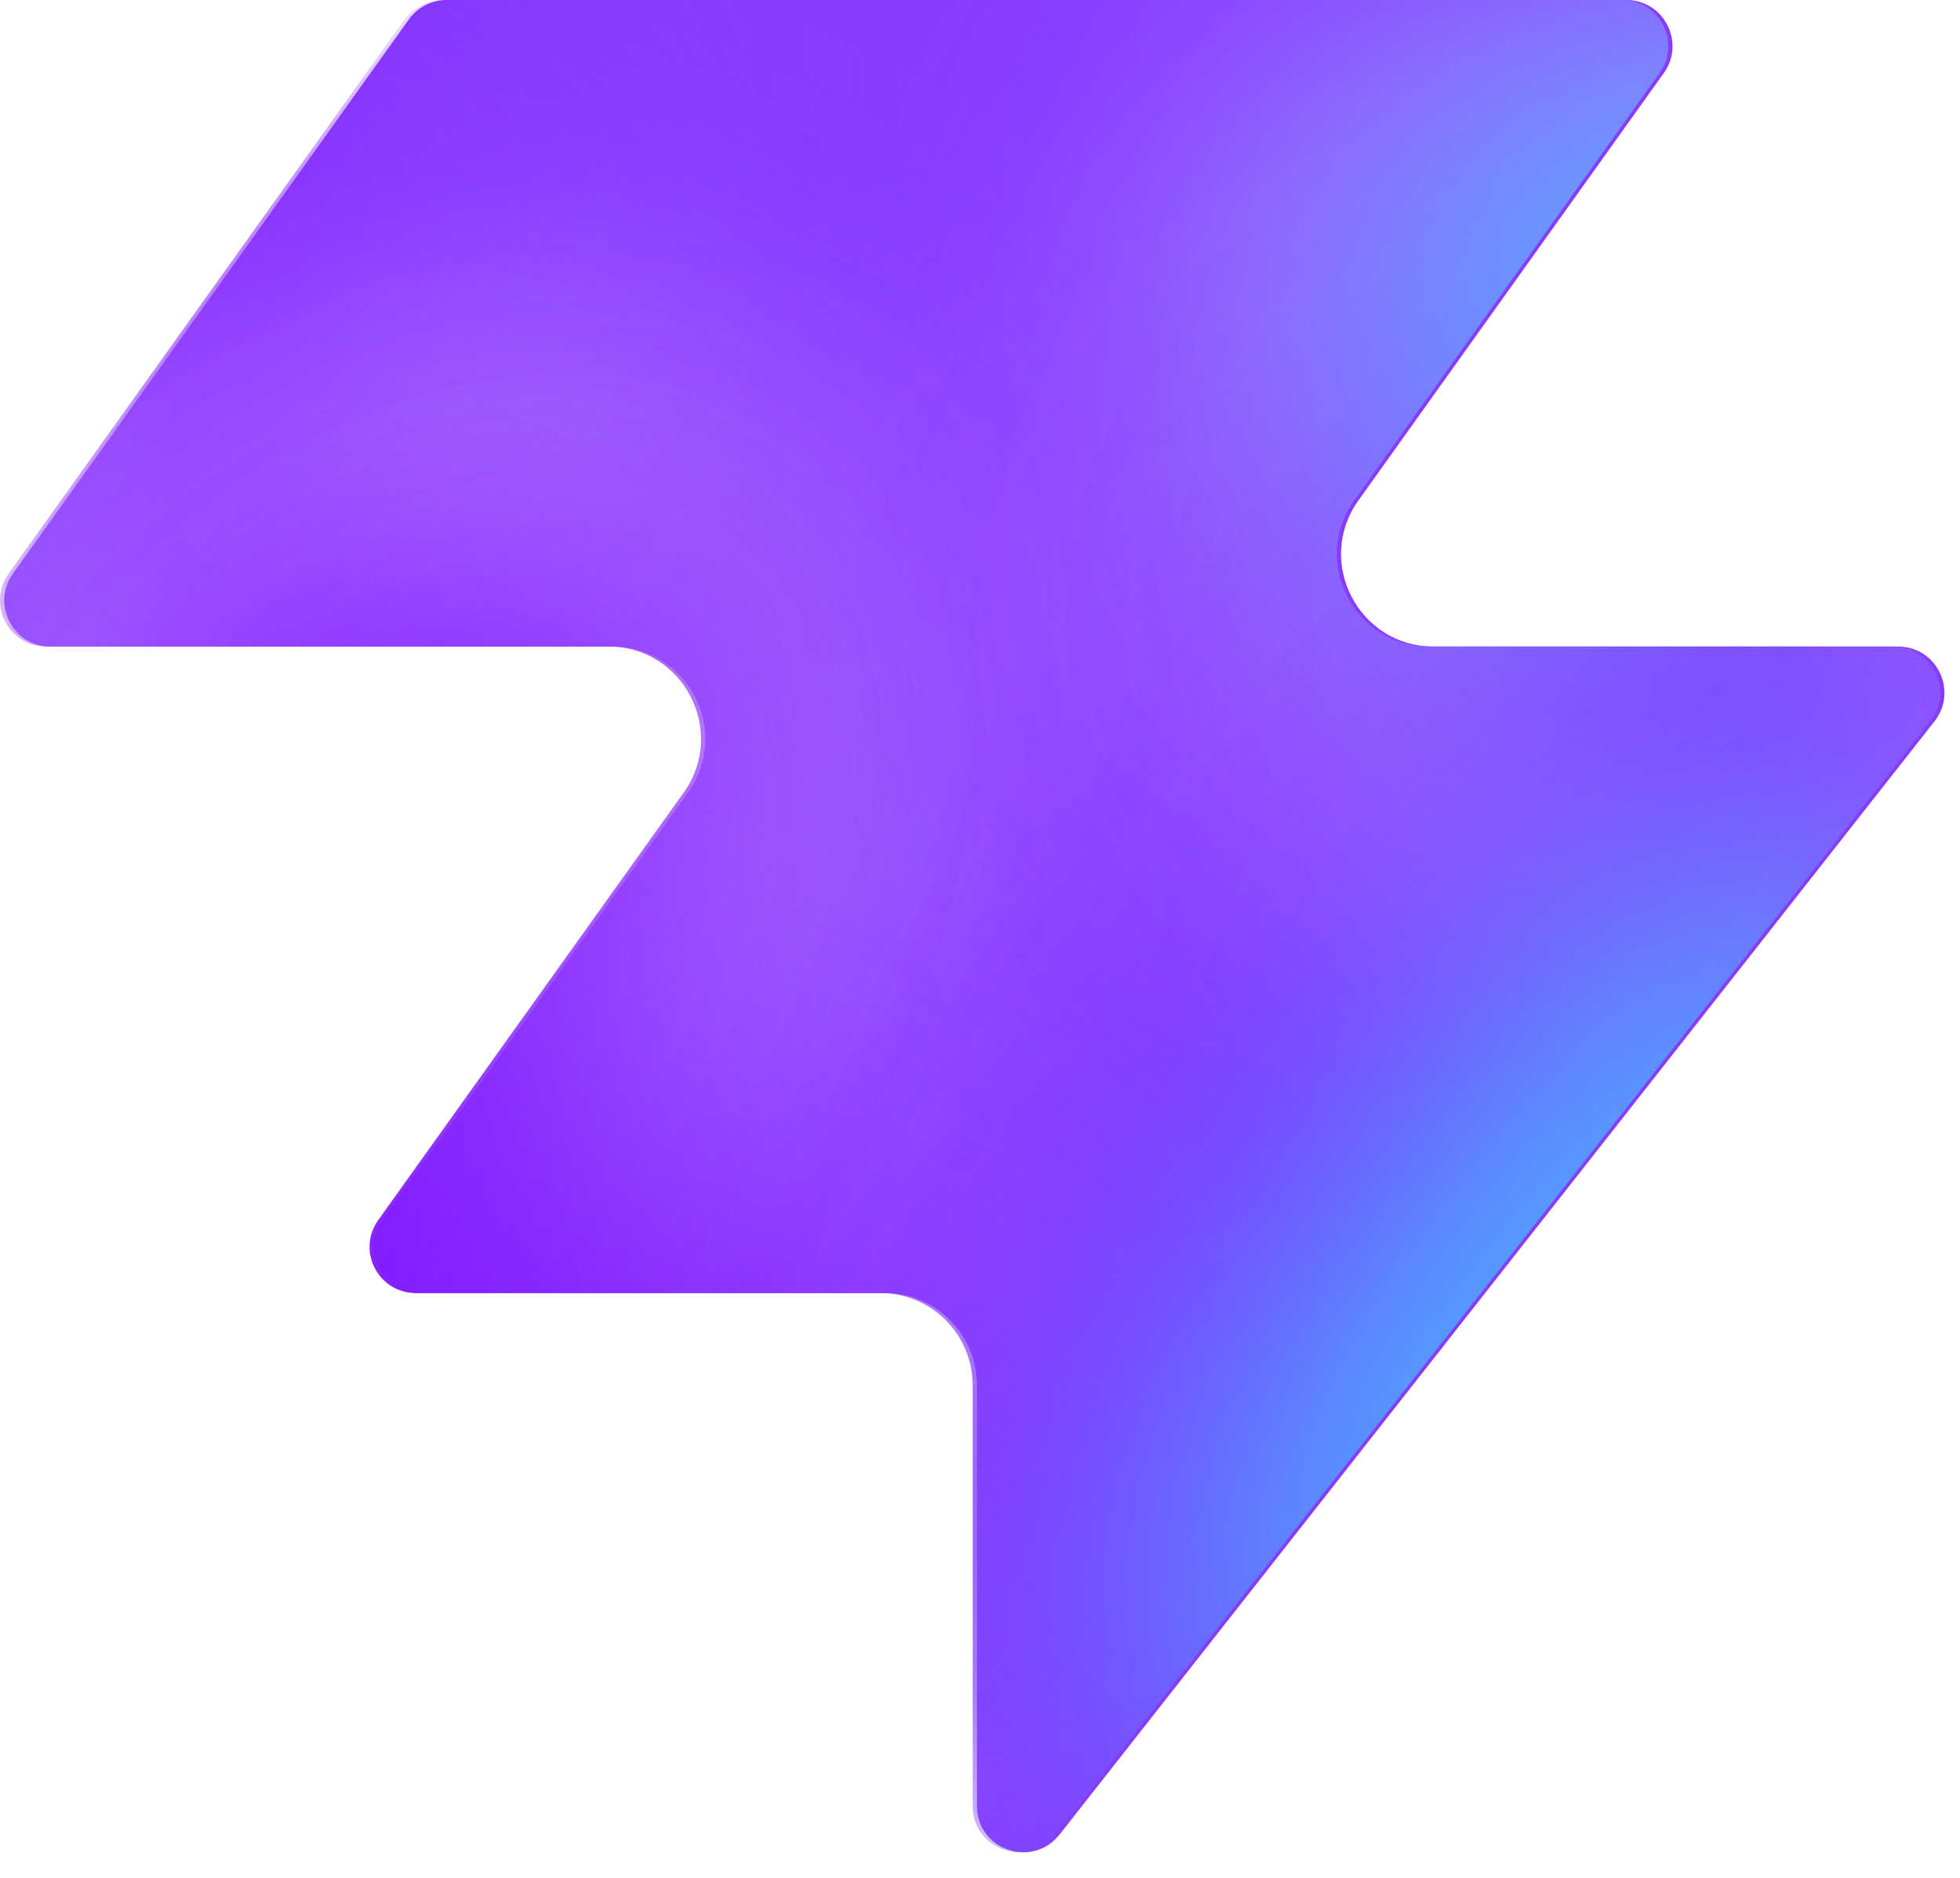
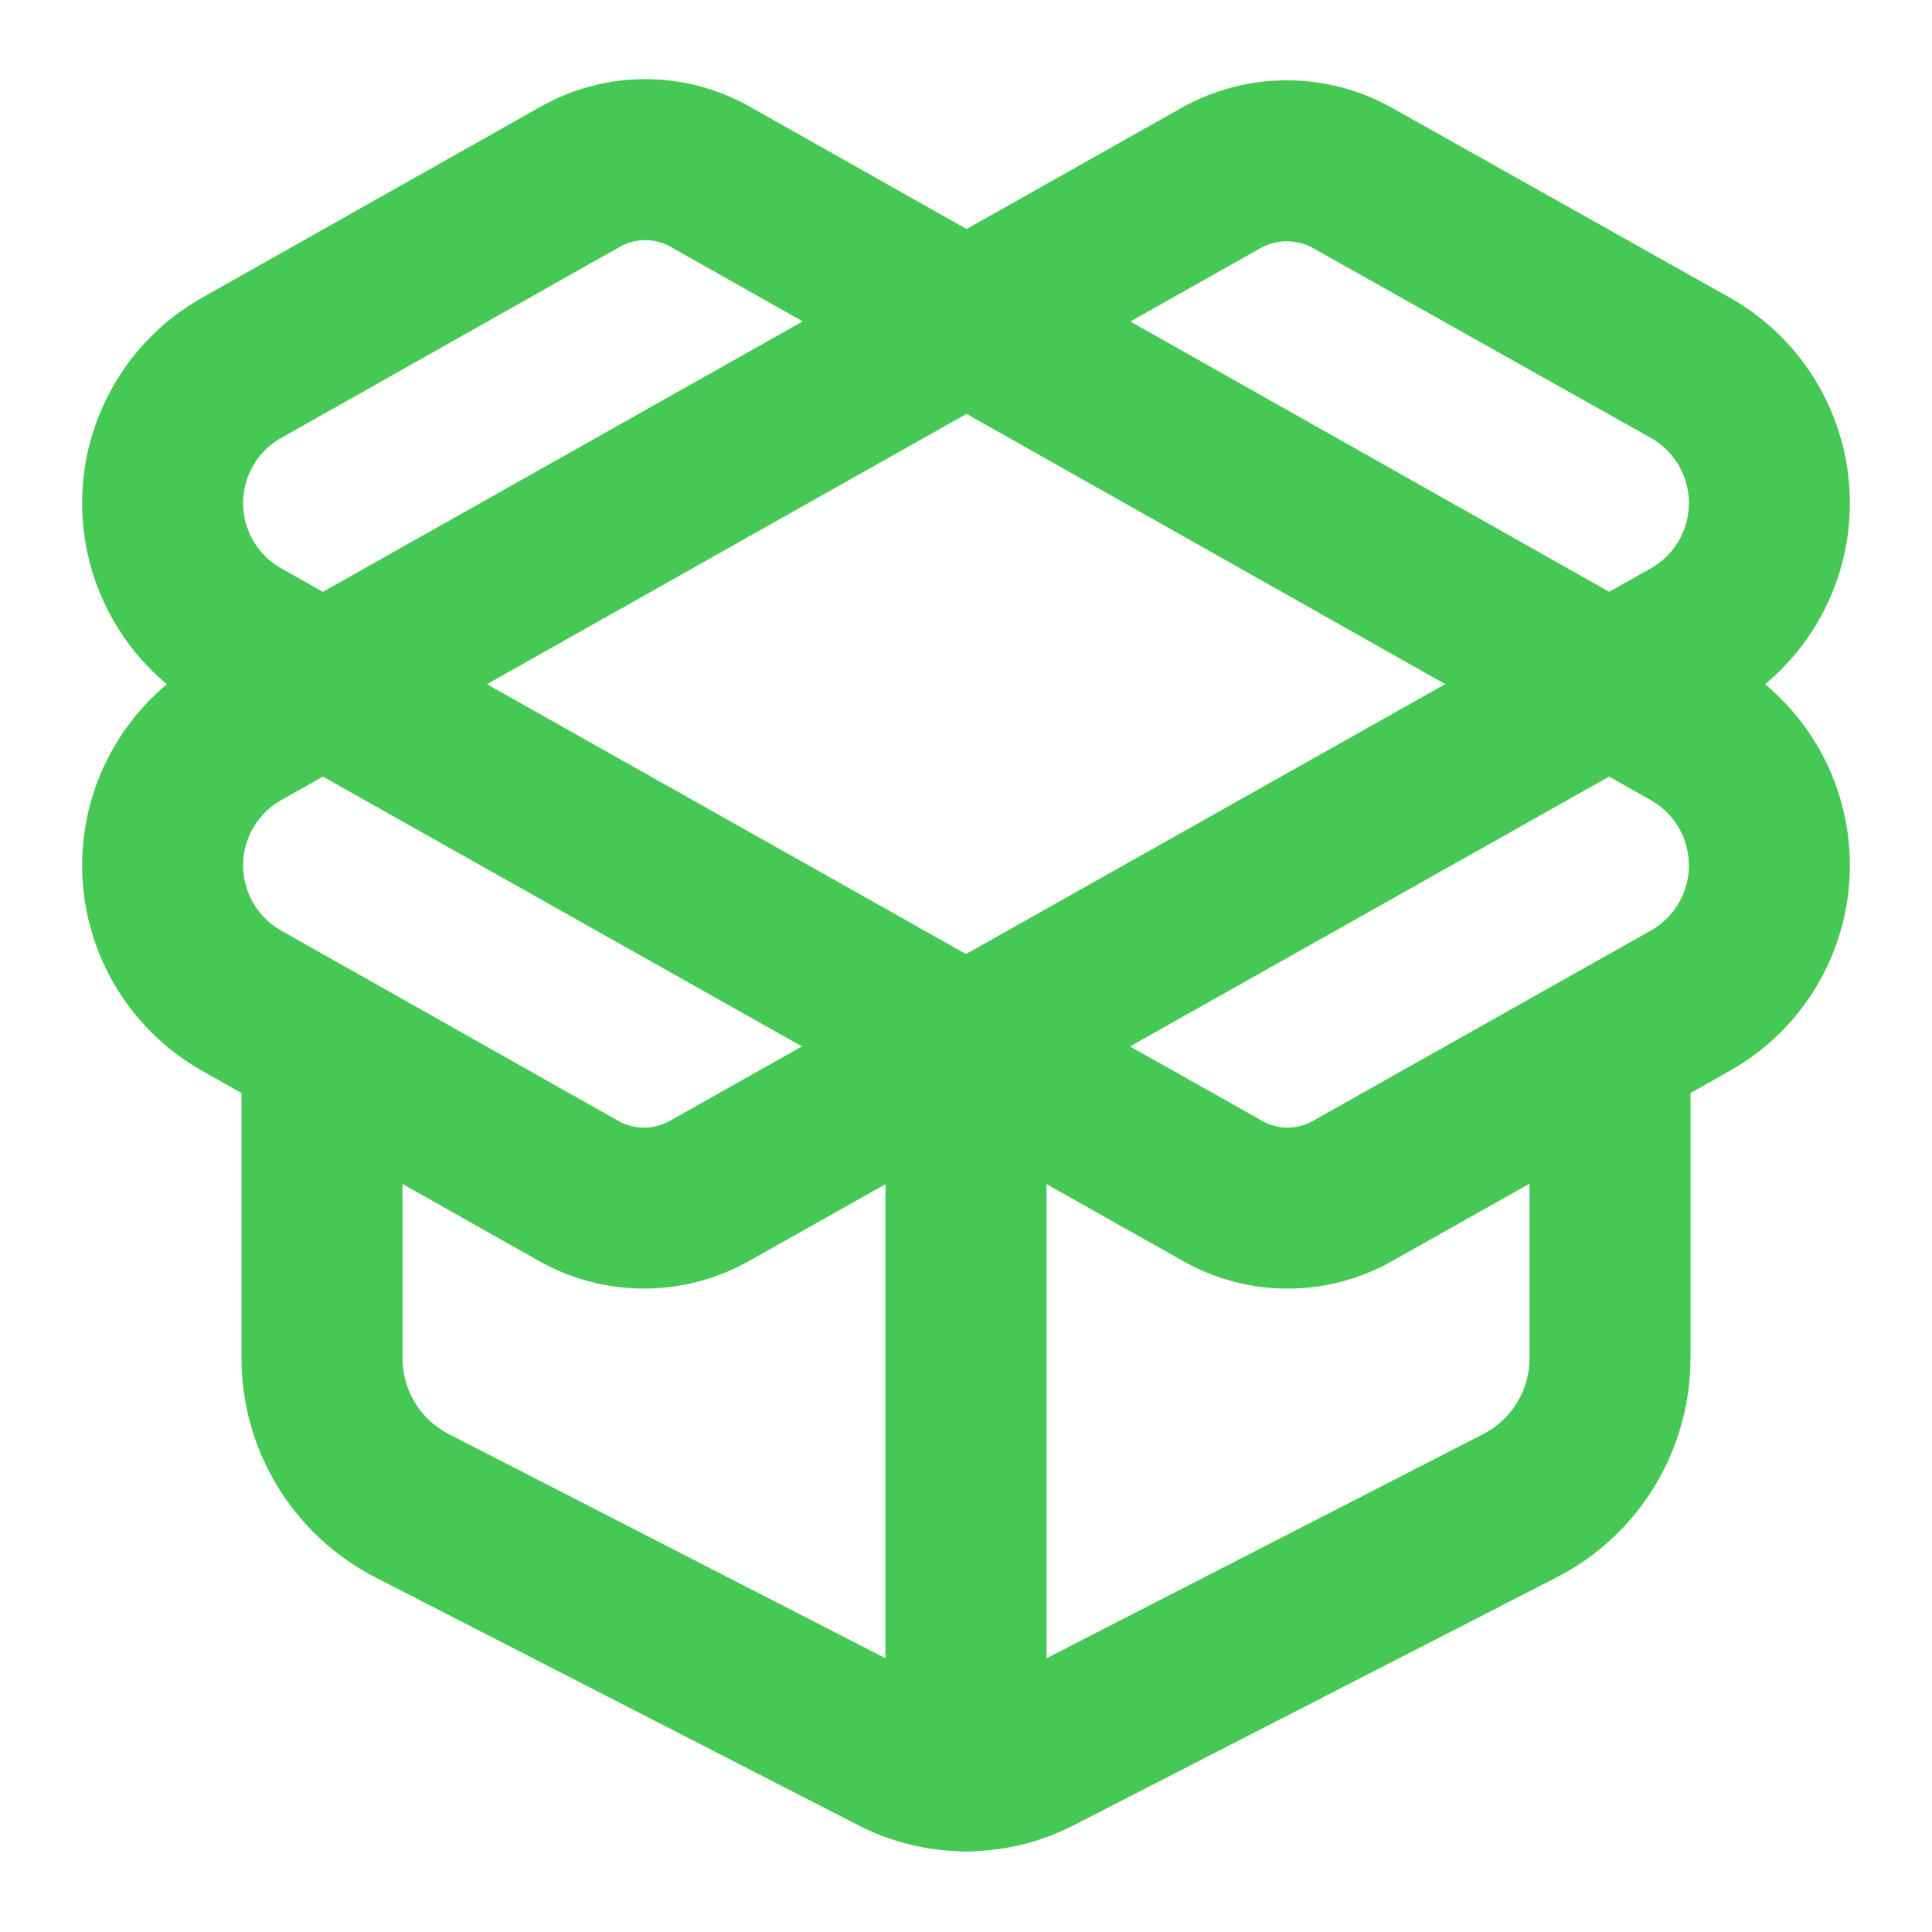
- <svg xmlns="http://www.w3.org/2000/svg" width="48" height="46" fill="none" viewBox="0 0 48 46">
-   <path fill="#863bff" d="M25.946 44.938c-.664.845-2.021.375-2.021-.698V33.937a2.26 2.26 0 0 0-2.262-2.262H10.287c-.92 0-1.456-1.04-.92-1.788l7.48-10.471c1.07-1.497 0-3.578-1.842-3.578H1.237c-.92 0-1.456-1.04-.92-1.788L10.013.474c.214-.297.556-.474.92-.474h28.894c.92 0 1.456 1.04.92 1.788l-7.48 10.471c-1.07 1.498 0 3.579 1.842 3.579h11.377c.943 0 1.473 1.088.89 1.83L25.947 44.94z" style="fill:#863bff;fill:color(display-p3 .525 .23 1);fill-opacity:1" />
-   <mask id="a" width="48" height="46" x="0" y="0" maskUnits="userSpaceOnUse" style="mask-type:alpha">
-     <path fill="#000" d="M25.842 44.938c-.664.844-2.021.375-2.021-.698V33.937a2.26 2.26 0 0 0-2.262-2.262H10.183c-.92 0-1.456-1.04-.92-1.788l7.48-10.471c1.07-1.498 0-3.579-1.842-3.579H1.133c-.92 0-1.456-1.04-.92-1.787L9.91.473c.214-.297.556-.474.92-.474h28.894c.92 0 1.456 1.04.92 1.788l-7.48 10.471c-1.07 1.498 0 3.578 1.842 3.578h11.377c.943 0 1.473 1.088.89 1.832L25.843 44.94z" style="fill:#000;fill-opacity:1" />
-   </mask>
-   <g mask="url(#a)">
-     <g filter="url(#b)">
-       <ellipse cx="5.508" cy="14.704" fill="#ede6ff" rx="5.508" ry="14.704" style="fill:#ede6ff;fill:color(display-p3 .927 .903 1);fill-opacity:1" transform="matrix(.00324 1 1 -.00324 -4.47 31.516)" />
-     </g>
-     <g filter="url(#c)">
-       <ellipse cx="10.399" cy="29.851" fill="#ede6ff" rx="10.399" ry="29.851" style="fill:#ede6ff;fill:color(display-p3 .927 .903 1);fill-opacity:1" transform="matrix(.00324 1 1 -.00324 -39.328 7.883)" />
-     </g>
-     <g filter="url(#d)">
-       <ellipse cx="5.508" cy="30.487" fill="#7e14ff" rx="5.508" ry="30.487" style="fill:#7e14ff;fill:color(display-p3 .492 .077 1);fill-opacity:1" transform="rotate(89.814 -25.913 -14.639)scale(1 -1)" />
-     </g>
-     <g filter="url(#e)">
-       <ellipse cx="5.508" cy="30.599" fill="#7e14ff" rx="5.508" ry="30.599" style="fill:#7e14ff;fill:color(display-p3 .492 .077 1);fill-opacity:1" transform="rotate(89.814 -32.644 -3.334)scale(1 -1)" />
-     </g>
-     <g filter="url(#f)">
-       <ellipse cx="5.508" cy="30.599" fill="#7e14ff" rx="5.508" ry="30.599" style="fill:#7e14ff;fill:color(display-p3 .492 .077 1);fill-opacity:1" transform="matrix(.00324 1 1 -.00324 -34.34 30.47)" />
-     </g>
-     <g filter="url(#g)">
-       <ellipse cx="14.072" cy="22.078" fill="#ede6ff" rx="14.072" ry="22.078" style="fill:#ede6ff;fill:color(display-p3 .927 .903 1);fill-opacity:1" transform="rotate(93.35 24.506 48.493)scale(-1 1)" />
-     </g>
-     <g filter="url(#h)">
-       <ellipse cx="3.47" cy="21.501" fill="#7e14ff" rx="3.47" ry="21.501" style="fill:#7e14ff;fill:color(display-p3 .492 .077 1);fill-opacity:1" transform="rotate(89.009 28.708 47.59)scale(-1 1)" />
-     </g>
-     <g filter="url(#i)">
-       <ellipse cx="3.47" cy="21.501" fill="#7e14ff" rx="3.47" ry="21.501" style="fill:#7e14ff;fill:color(display-p3 .492 .077 1);fill-opacity:1" transform="rotate(89.009 28.708 47.59)scale(-1 1)" />
-     </g>
-     <g filter="url(#j)">
-       <ellipse cx=".387" cy="8.972" fill="#7e14ff" rx="4.407" ry="29.108" style="fill:#7e14ff;fill:color(display-p3 .492 .077 1);fill-opacity:1" transform="rotate(39.51 .387 8.972)" />
-     </g>
-     <g filter="url(#k)">
-       <ellipse cx="47.523" cy="-6.092" fill="#7e14ff" rx="4.407" ry="29.108" style="fill:#7e14ff;fill:color(display-p3 .492 .077 1);fill-opacity:1" transform="rotate(37.892 47.523 -6.092)" />
-     </g>
-     <g filter="url(#l)">
-       <ellipse cx="41.412" cy="6.333" fill="#47bfff" rx="5.971" ry="9.665" style="fill:#47bfff;fill:color(display-p3 .28 .748 1);fill-opacity:1" transform="rotate(37.892 41.412 6.333)" />
-     </g>
-     <g filter="url(#m)">
-       <ellipse cx="-1.879" cy="38.332" fill="#7e14ff" rx="4.407" ry="29.108" style="fill:#7e14ff;fill:color(display-p3 .492 .077 1);fill-opacity:1" transform="rotate(37.892 -1.88 38.332)" />
-     </g>
-     <g filter="url(#n)">
-       <ellipse cx="-1.879" cy="38.332" fill="#7e14ff" rx="4.407" ry="29.108" style="fill:#7e14ff;fill:color(display-p3 .492 .077 1);fill-opacity:1" transform="rotate(37.892 -1.88 38.332)" />
-     </g>
-     <g filter="url(#o)">
-       <ellipse cx="35.651" cy="29.907" fill="#7e14ff" rx="4.407" ry="29.108" style="fill:#7e14ff;fill:color(display-p3 .492 .077 1);fill-opacity:1" transform="rotate(37.892 35.651 29.907)" />
-     </g>
-     <g filter="url(#p)">
-       <ellipse cx="38.418" cy="32.4" fill="#47bfff" rx="5.971" ry="15.297" style="fill:#47bfff;fill:color(display-p3 .28 .748 1);fill-opacity:1" transform="rotate(37.892 38.418 32.4)" />
-     </g>
-   </g>
-   <defs>
-     <filter id="b" width="60.045" height="41.654" x="-19.77" y="16.149" color-interpolation-filters="sRGB" filterUnits="userSpaceOnUse">
-       <feFlood flood-opacity="0" result="BackgroundImageFix" />
-       <feBlend in="SourceGraphic" in2="BackgroundImageFix" result="shape" />
-       <feGaussianBlur result="effect1_foregroundBlur_2002_17158" stdDeviation="7.659" />
-     </filter>
-     <filter id="c" width="90.34" height="51.437" x="-54.613" y="-7.533" color-interpolation-filters="sRGB" filterUnits="userSpaceOnUse">
-       <feFlood flood-opacity="0" result="BackgroundImageFix" />
-       <feBlend in="SourceGraphic" in2="BackgroundImageFix" result="shape" />
-       <feGaussianBlur result="effect1_foregroundBlur_2002_17158" stdDeviation="7.659" />
-     </filter>
-     <filter id="d" width="79.355" height="29.4" x="-49.64" y="2.03" color-interpolation-filters="sRGB" filterUnits="userSpaceOnUse">
-       <feFlood flood-opacity="0" result="BackgroundImageFix" />
-       <feBlend in="SourceGraphic" in2="BackgroundImageFix" result="shape" />
-       <feGaussianBlur result="effect1_foregroundBlur_2002_17158" stdDeviation="4.596" />
-     </filter>
-     <filter id="e" width="79.579" height="29.4" x="-45.045" y="20.029" color-interpolation-filters="sRGB" filterUnits="userSpaceOnUse">
-       <feFlood flood-opacity="0" result="BackgroundImageFix" />
-       <feBlend in="SourceGraphic" in2="BackgroundImageFix" result="shape" />
-       <feGaussianBlur result="effect1_foregroundBlur_2002_17158" stdDeviation="4.596" />
-     </filter>
-     <filter id="f" width="79.579" height="29.4" x="-43.513" y="21.178" color-interpolation-filters="sRGB" filterUnits="userSpaceOnUse">
-       <feFlood flood-opacity="0" result="BackgroundImageFix" />
-       <feBlend in="SourceGraphic" in2="BackgroundImageFix" result="shape" />
-       <feGaussianBlur result="effect1_foregroundBlur_2002_17158" stdDeviation="4.596" />
-     </filter>
-     <filter id="g" width="74.749" height="58.852" x="15.756" y="-17.901" color-interpolation-filters="sRGB" filterUnits="userSpaceOnUse">
-       <feFlood flood-opacity="0" result="BackgroundImageFix" />
-       <feBlend in="SourceGraphic" in2="BackgroundImageFix" result="shape" />
-       <feGaussianBlur result="effect1_foregroundBlur_2002_17158" stdDeviation="7.659" />
-     </filter>
-     <filter id="h" width="61.377" height="25.362" x="23.548" y="2.284" color-interpolation-filters="sRGB" filterUnits="userSpaceOnUse">
-       <feFlood flood-opacity="0" result="BackgroundImageFix" />
-       <feBlend in="SourceGraphic" in2="BackgroundImageFix" result="shape" />
-       <feGaussianBlur result="effect1_foregroundBlur_2002_17158" stdDeviation="4.596" />
-     </filter>
-     <filter id="i" width="61.377" height="25.362" x="23.548" y="2.284" color-interpolation-filters="sRGB" filterUnits="userSpaceOnUse">
-       <feFlood flood-opacity="0" result="BackgroundImageFix" />
-       <feBlend in="SourceGraphic" in2="BackgroundImageFix" result="shape" />
-       <feGaussianBlur result="effect1_foregroundBlur_2002_17158" stdDeviation="4.596" />
-     </filter>
-     <filter id="j" width="56.045" height="63.649" x="-27.636" y="-22.853" color-interpolation-filters="sRGB" filterUnits="userSpaceOnUse">
-       <feFlood flood-opacity="0" result="BackgroundImageFix" />
-       <feBlend in="SourceGraphic" in2="BackgroundImageFix" result="shape" />
-       <feGaussianBlur result="effect1_foregroundBlur_2002_17158" stdDeviation="4.596" />
-     </filter>
-     <filter id="k" width="54.814" height="64.646" x="20.116" y="-38.415" color-interpolation-filters="sRGB" filterUnits="userSpaceOnUse">
-       <feFlood flood-opacity="0" result="BackgroundImageFix" />
-       <feBlend in="SourceGraphic" in2="BackgroundImageFix" result="shape" />
-       <feGaussianBlur result="effect1_foregroundBlur_2002_17158" stdDeviation="4.596" />
-     </filter>
-     <filter id="l" width="33.541" height="35.313" x="24.641" y="-11.323" color-interpolation-filters="sRGB" filterUnits="userSpaceOnUse">
-       <feFlood flood-opacity="0" result="BackgroundImageFix" />
-       <feBlend in="SourceGraphic" in2="BackgroundImageFix" result="shape" />
-       <feGaussianBlur result="effect1_foregroundBlur_2002_17158" stdDeviation="4.596" />
-     </filter>
-     <filter id="m" width="54.814" height="64.646" x="-29.286" y="6.009" color-interpolation-filters="sRGB" filterUnits="userSpaceOnUse">
-       <feFlood flood-opacity="0" result="BackgroundImageFix" />
-       <feBlend in="SourceGraphic" in2="BackgroundImageFix" result="shape" />
-       <feGaussianBlur result="effect1_foregroundBlur_2002_17158" stdDeviation="4.596" />
-     </filter>
-     <filter id="n" width="54.814" height="64.646" x="-29.286" y="6.009" color-interpolation-filters="sRGB" filterUnits="userSpaceOnUse">
-       <feFlood flood-opacity="0" result="BackgroundImageFix" />
-       <feBlend in="SourceGraphic" in2="BackgroundImageFix" result="shape" />
-       <feGaussianBlur result="effect1_foregroundBlur_2002_17158" stdDeviation="4.596" />
-     </filter>
-     <filter id="o" width="54.814" height="64.646" x="8.244" y="-2.416" color-interpolation-filters="sRGB" filterUnits="userSpaceOnUse">
-       <feFlood flood-opacity="0" result="BackgroundImageFix" />
-       <feBlend in="SourceGraphic" in2="BackgroundImageFix" result="shape" />
-       <feGaussianBlur result="effect1_foregroundBlur_2002_17158" stdDeviation="4.596" />
-     </filter>
-     <filter id="p" width="39.409" height="43.623" x="18.713" y="10.588" color-interpolation-filters="sRGB" filterUnits="userSpaceOnUse">
-       <feFlood flood-opacity="0" result="BackgroundImageFix" />
-       <feBlend in="SourceGraphic" in2="BackgroundImageFix" result="shape" />
-       <feGaussianBlur result="effect1_foregroundBlur_2002_17158" stdDeviation="4.596" />
-     </filter>
-   </defs>
+ <svg xmlns="http://www.w3.org/2000/svg" width="24" height="24" viewBox="0 0 24 24" fill="none" stroke="#46c855" stroke-width="2" stroke-linecap="round" stroke-linejoin="round">
+   <path d="M12 22v-9" />
+   <path d="M15.17 2.21a1.67 1.67 0 0 1 1.63 0L21 4.57a1.93 1.93 0 0 1 0 3.36L8.82 14.79a1.655 1.655 0 0 1-1.64 0L3 12.43a1.93 1.93 0 0 1 0-3.36z" />
+   <path d="M20 13v3.87a2.06 2.06 0 0 1-1.11 1.83l-6 3.08a1.93 1.93 0 0 1-1.78 0l-6-3.08A2.06 2.06 0 0 1 4 16.87V13" />
+   <path d="M21 12.43a1.93 1.93 0 0 0 0-3.36L8.83 2.2a1.64 1.64 0 0 0-1.63 0L3 4.57a1.93 1.93 0 0 0 0 3.36l12.18 6.86a1.636 1.636 0 0 0 1.63 0z" />
</svg>
